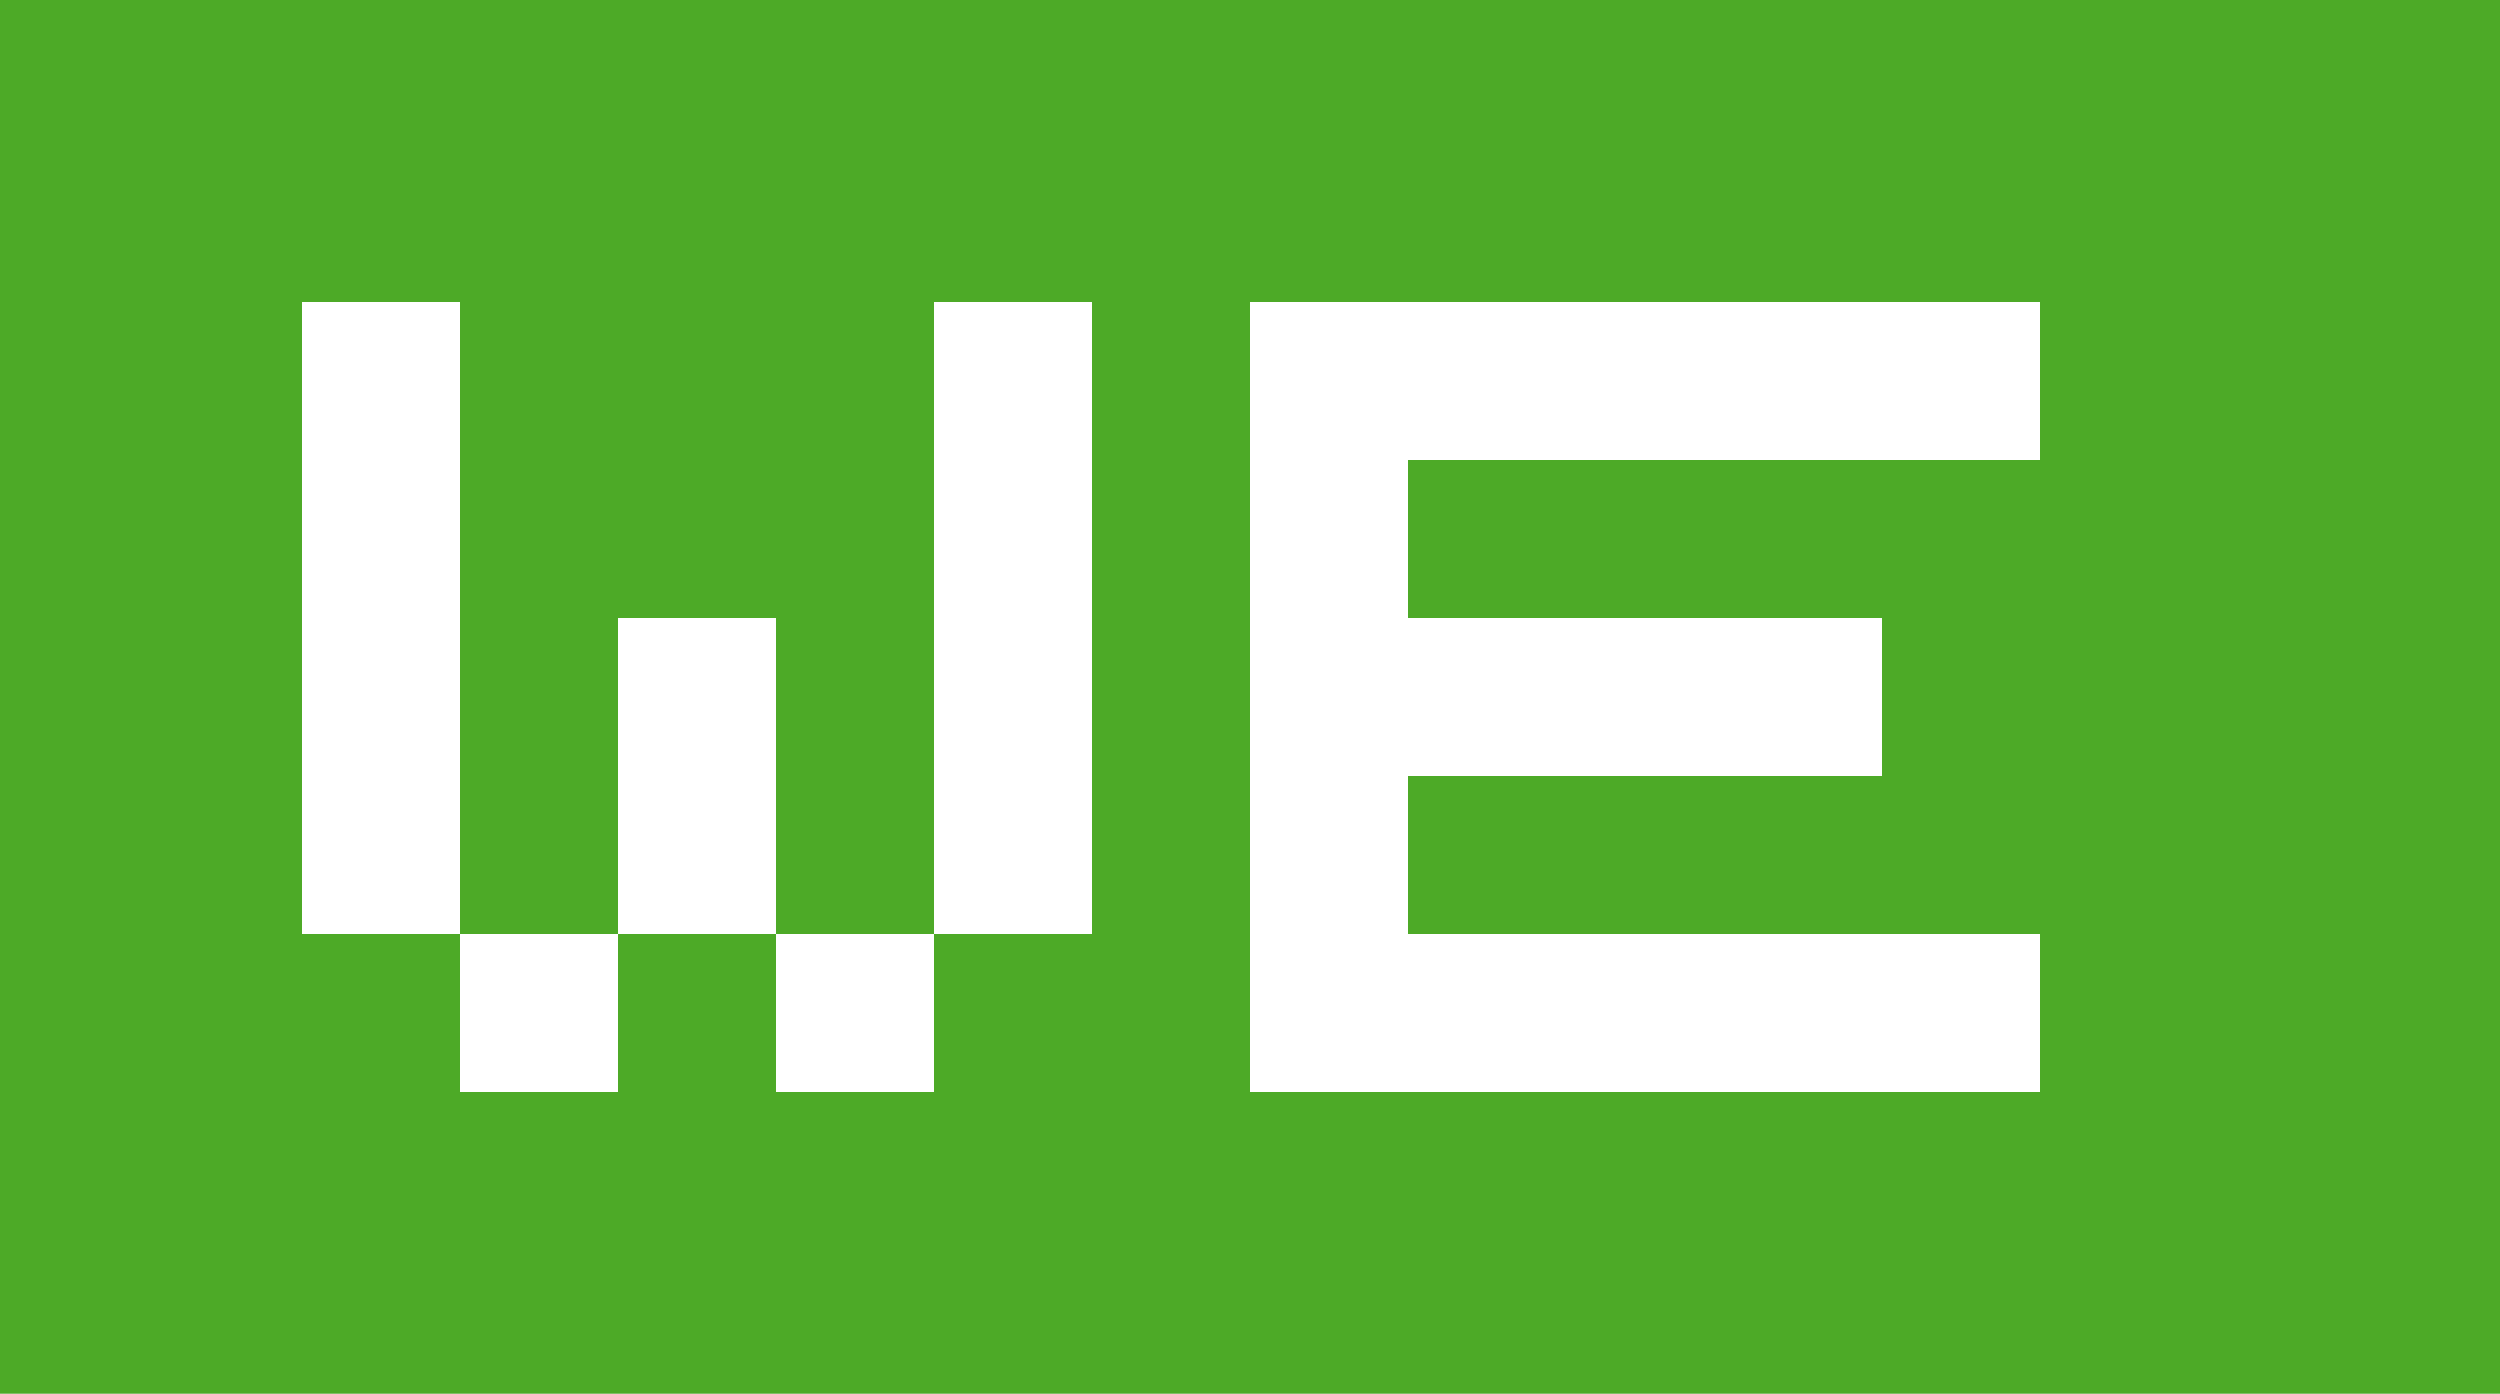
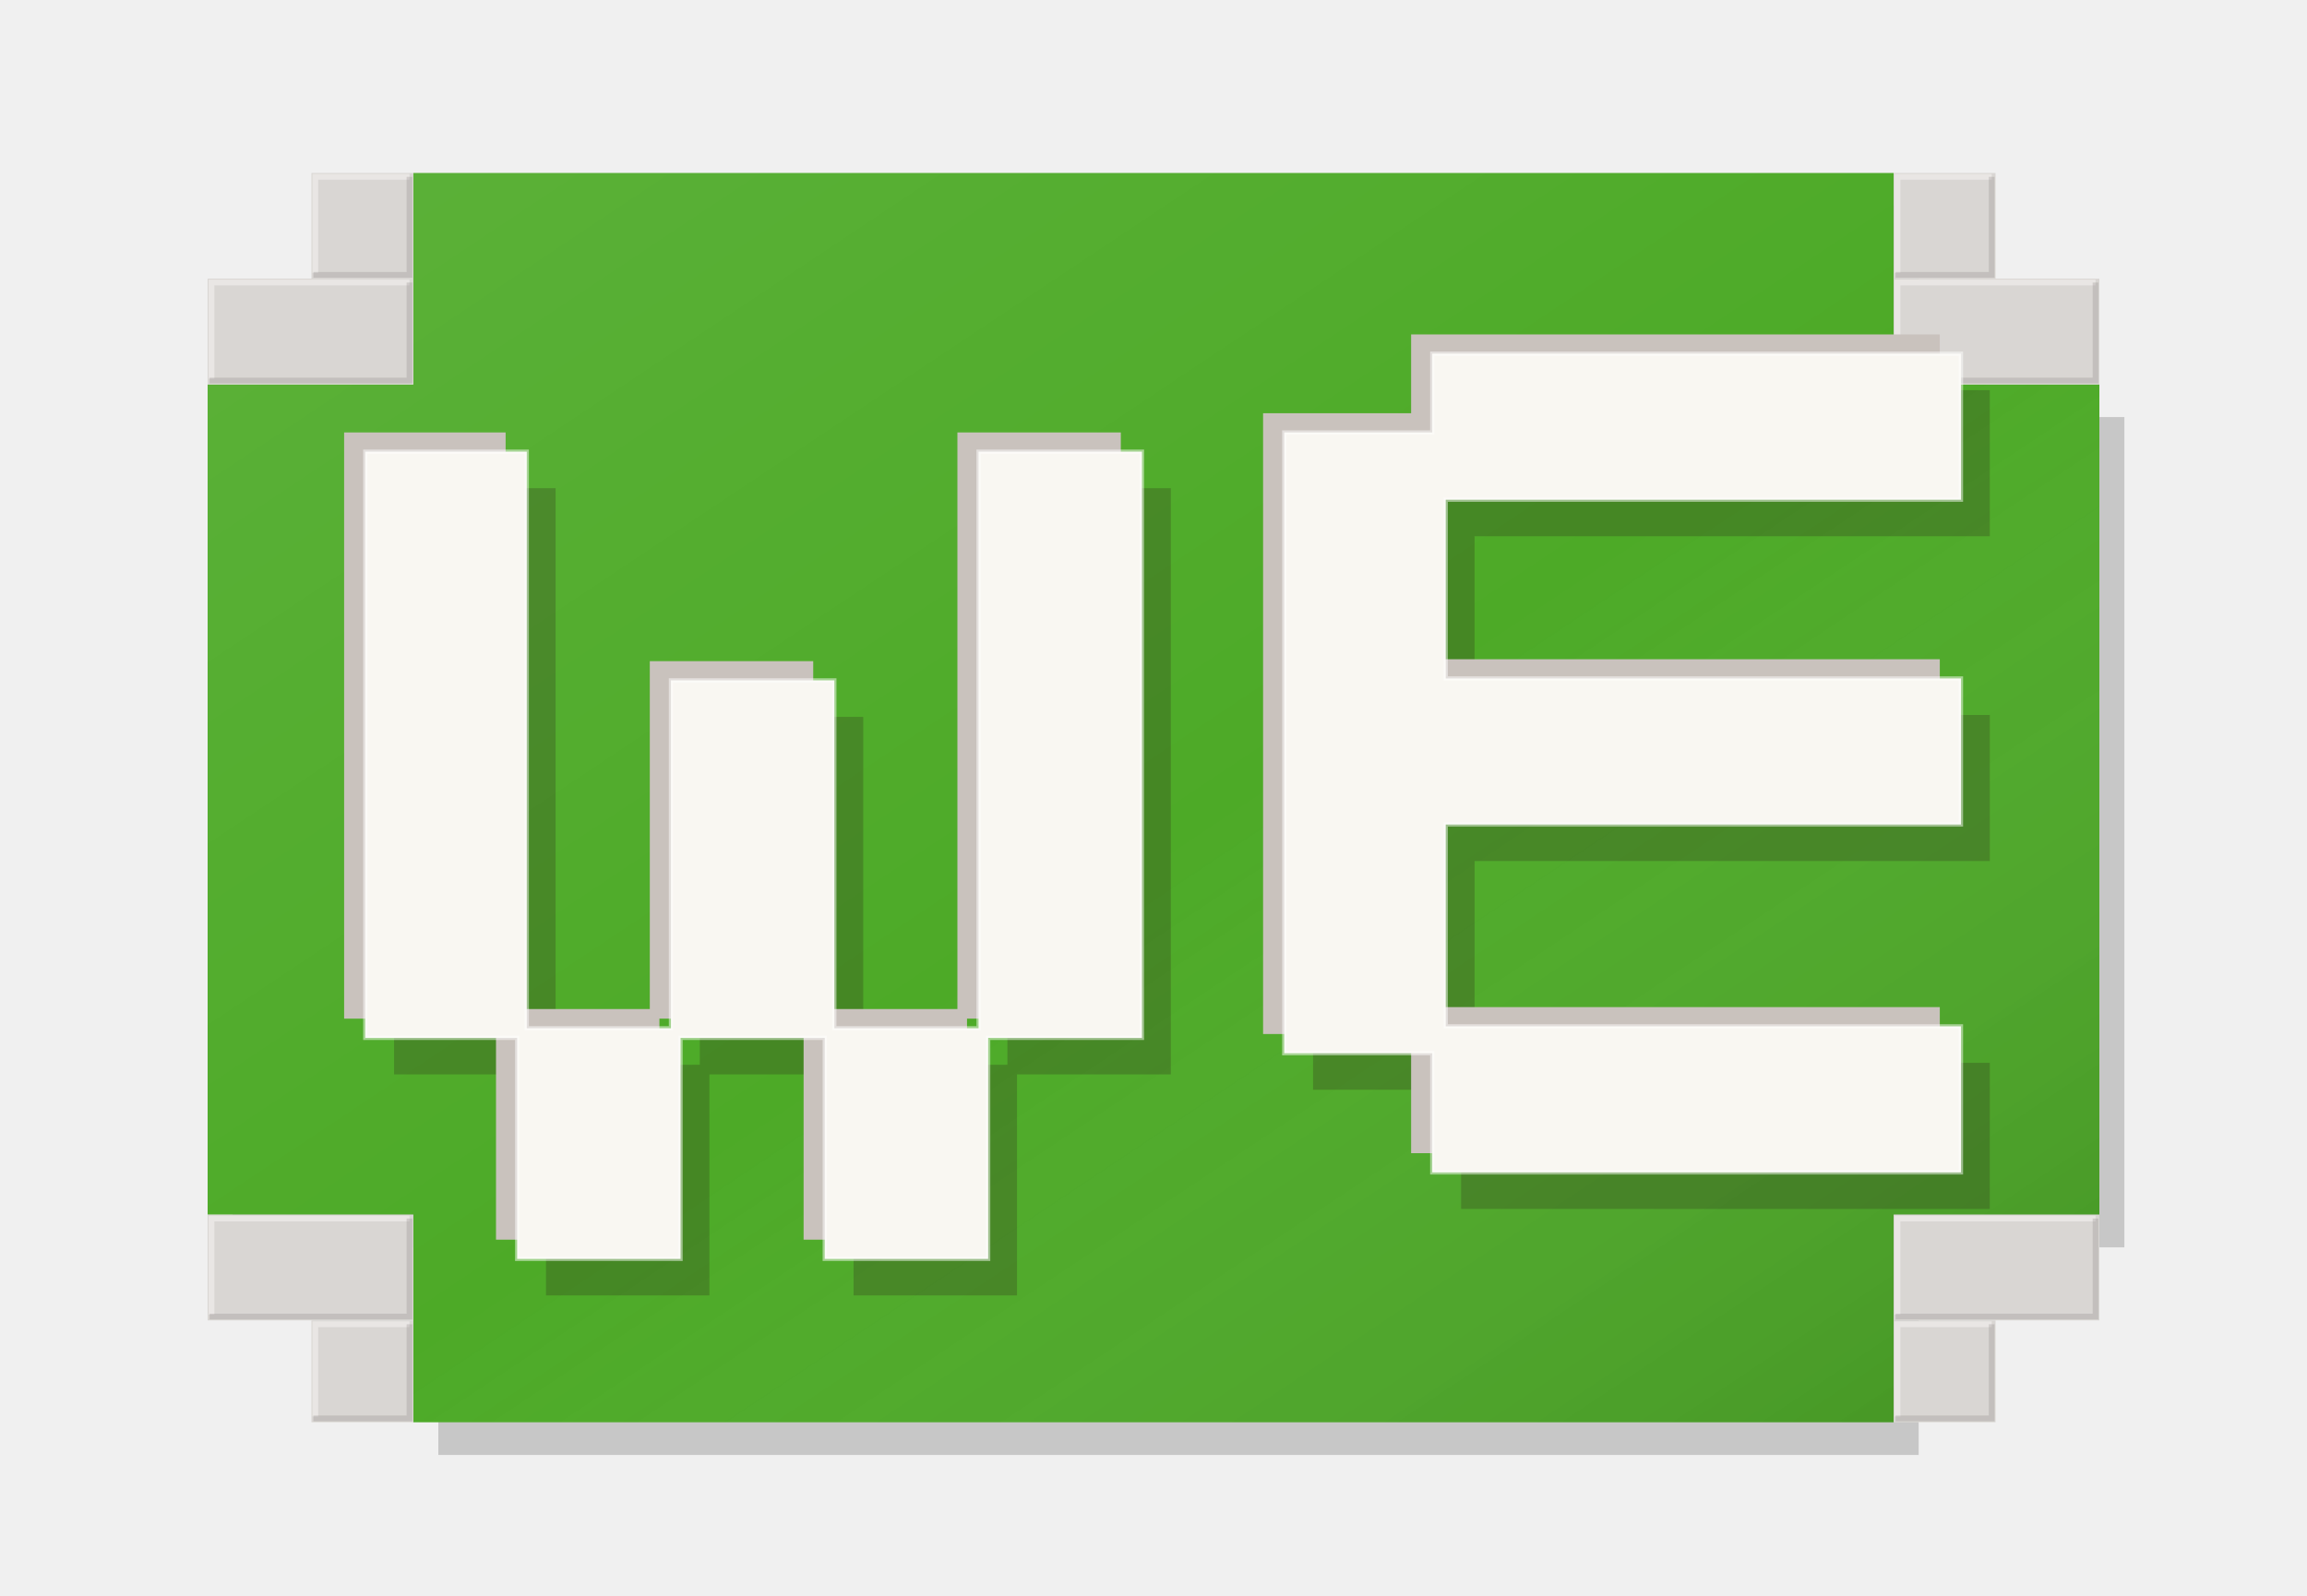
- <svg xmlns="http://www.w3.org/2000/svg" width="174" height="97" viewBox="0 0 174 97" role="img" aria-labelledby="logo-title">
-   <rect width="174" height="97" fill="#4DAA27" />
-   <g fill="#fff" shape-rendering="crispEdges">
-     <rect x="21" y="21" width="11" height="11" />
-     <rect x="65" y="21" width="11" height="11" />
-     <rect x="87" y="21" width="11" height="11" />
-     <rect x="98" y="21" width="11" height="11" />
-     <rect x="109" y="21" width="11" height="11" />
-     <rect x="120" y="21" width="11" height="11" />
-     <rect x="131" y="21" width="11" height="11" />
-     <rect x="21" y="32" width="11" height="11" />
-     <rect x="65" y="32" width="11" height="11" />
-     <rect x="87" y="32" width="11" height="11" />
-     <rect x="21" y="43" width="11" height="11" />
-     <rect x="43" y="43" width="11" height="11" />
-     <rect x="65" y="43" width="11" height="11" />
-     <rect x="87" y="43" width="11" height="11" />
-     <rect x="98" y="43" width="11" height="11" />
-     <rect x="109" y="43" width="11" height="11" />
-     <rect x="120" y="43" width="11" height="11" />
-     <rect x="21" y="54" width="11" height="11" />
-     <rect x="43" y="54" width="11" height="11" />
-     <rect x="65" y="54" width="11" height="11" />
-     <rect x="87" y="54" width="11" height="11" />
-     <rect x="32" y="65" width="11" height="11" />
-     <rect x="54" y="65" width="11" height="11" />
-     <rect x="87" y="65" width="11" height="11" />
-     <rect x="98" y="65" width="11" height="11" />
-     <rect x="109" y="65" width="11" height="11" />
-     <rect x="120" y="65" width="11" height="11" />
-     <rect x="131" y="65" width="11" height="11" />
+ <svg xmlns="http://www.w3.org/2000/svg" width="1200" height="830" viewBox="0 0 1200 830" role="img" aria-labelledby="logo-title logo-desc">
+   <defs>
+     <linearGradient id="brand-shading" x1="0" y1="0" x2="1" y2="1">
+       <stop offset="0" stop-color="#FFFFFF" stop-opacity=".085" />
+       <stop offset=".52" stop-color="#FFFFFF" stop-opacity="0" />
+       <stop offset="1" stop-color="#000000" stop-opacity=".14" />
+     </linearGradient>
+   </defs>
+   <style>
+     .letter-shadow { fill: #2A1818; opacity: .24; }
+     .letter-extrusion { fill: #C9C2BD; }
+   </style>
+   <g id="brand-sign">
+     <path id="brand-shadow" d="M215 90 H985 V200 H1092 V632 H985 V740 H215 V632 H108 V200 H215 Z" transform="translate(13 17)" fill="#171413" opacity=".19" />
+     <path id="brand-color" d="M215 90 H985 V200 H1092 V632 H985 V740 H215 V632 H108 V200 H215 Z" fill="#4DAA27" />
+     <path id="brand-lighting" d="M215 90 H985 V200 H1092 V632 H985 V740 H215 V632 H108 V200 H215 Z" fill="url(#brand-shading)" pointer-events="none" />
+   </g>
+   <g id="brand-corners">
+     <g id="corner-tl-1">
+       <rect x="162" y="90" width="53" height="55" fill="#D9D6D3" />
+       <path d="M164 142 V92 H213" fill="none" stroke="#FAF9F7" stroke-width="3" opacity=".47" />
+       <path d="M163 143 H213 V92" fill="none" stroke="#908B88" stroke-width="3" opacity=".30" />
+     </g>
+     <g id="corner-tl-2">
+       <rect x="108" y="145" width="107" height="55" fill="#D9D6D3" />
+       <path d="M110 197 V147 H213" fill="none" stroke="#FAF9F7" stroke-width="3" opacity=".47" />
+       <path d="M109 198 H213 V147" fill="none" stroke="#908B88" stroke-width="3" opacity=".30" />
+     </g>
+     <g id="corner-tr-1">
+       <rect x="985" y="90" width="53" height="55" fill="#D9D6D3" />
+       <path d="M987 142 V92 H1036" fill="none" stroke="#FAF9F7" stroke-width="3" opacity=".47" />
+       <path d="M986 143 H1036 V92" fill="none" stroke="#908B88" stroke-width="3" opacity=".30" />
+     </g>
+     <g id="corner-tr-2">
+       <rect x="985" y="145" width="107" height="55" fill="#D9D6D3" />
+       <path d="M987 197 V147 H1090" fill="none" stroke="#FAF9F7" stroke-width="3" opacity=".47" />
+       <path d="M986 198 H1090 V147" fill="none" stroke="#908B88" stroke-width="3" opacity=".30" />
+     </g>
+     <g id="corner-bl-2">
+       <rect x="108" y="632" width="107" height="55" fill="#D9D6D3" />
+       <path d="M110 684 V634 H213" fill="none" stroke="#FAF9F7" stroke-width="3" opacity=".47" />
+       <path d="M109 685 H213 V634" fill="none" stroke="#908B88" stroke-width="3" opacity=".30" />
+     </g>
+     <g id="corner-bl-1">
+       <rect x="162" y="687" width="53" height="53" fill="#D9D6D3" />
+       <path d="M164 737 V689 H213" fill="none" stroke="#FAF9F7" stroke-width="3" opacity=".47" />
+       <path d="M163 738 H213 V689" fill="none" stroke="#908B88" stroke-width="3" opacity=".30" />
+     </g>
+     <g id="corner-br-2">
+       <rect x="985" y="632" width="107" height="55" fill="#D9D6D3" />
+       <path d="M987 684 V634 H1090" fill="none" stroke="#FAF9F7" stroke-width="3" opacity=".47" />
+       <path d="M986 685 H1090 V634" fill="none" stroke="#908B88" stroke-width="3" opacity=".30" />
+     </g>
+     <g id="corner-br-1">
+       <rect x="985" y="687" width="53" height="53" fill="#D9D6D3" />
+       <path d="M987 737 V689 H1036" fill="none" stroke="#FAF9F7" stroke-width="3" opacity=".47" />
+       <path d="M986 738 H1036 V689" fill="none" stroke="#908B88" stroke-width="3" opacity=".30" />
+     </g>
+   </g>
+   <g id="letter-W">
+     <path class="letter-shadow" d="M190 540 L269 540 L269 655 L354 655 L354 540 L429 540 L429 655 L514 655 L514 540 L594 540 L594 235 L509 235 L509 535 L434 535 L434 354 L349 354 L349 535 L274 535 L274 235 L190 235 L190 540 Z" transform="translate(15 19)" />
+     <path class="letter-extrusion" d="M190 540 L269 540 L269 655 L354 655 L354 540 L429 540 L429 655 L514 655 L514 540 L594 540 L594 235 L509 235 L509 535 L434 535 L434 354 L349 354 L349 535 L274 535 L274 235 L190 235 L190 540 Z" transform="translate(-11 -10)" />
+     <path id="w-front" d="M190 540 L269 540 L269 655 L354 655 L354 540 L429 540 L429 655 L514 655 L514 540 L594 540 L594 235 L509 235 L509 535 L434 535 L434 354 L349 354 L349 535 L274 535 L274 235 L190 235 L190 540 Z" fill="#F9F7F2" />
+     <path d="M190 540 L269 540 L269 655 L354 655 L354 540 L429 540 L429 655 L514 655 L514 540 L594 540 L594 235 L509 235 L509 535 L434 535 L434 354 L349 354 L349 535 L274 535 L274 235 L190 235 L190 540 Z" fill="none" stroke="#FFFFFF" stroke-width="2.2" opacity=".48" />
+   </g>
+   <g id="letter-E">
+     <path class="letter-shadow" d="M1020 184 L745 184 L745 225 L668 225 L668 548 L745 548 L745 610 L1020 610 L1020 534 L752 534 L752 429 L1020 429 L1020 353 L752 353 L752 260 L1020 260 L1020 184 Z" transform="translate(15 19)" />
+     <path class="letter-extrusion" d="M1020 184 L745 184 L745 225 L668 225 L668 548 L745 548 L745 610 L1020 610 L1020 534 L752 534 L752 429 L1020 429 L1020 353 L752 353 L752 260 L1020 260 L1020 184 Z" transform="translate(-11 -10)" />
+     <path id="e-front" d="M1020 184 L745 184 L745 225 L668 225 L668 548 L745 548 L745 610 L1020 610 L1020 534 L752 534 L752 429 L1020 429 L1020 353 L752 353 L752 260 L1020 260 L1020 184 Z" fill="#F9F7F2" />
+     <path d="M1020 184 L745 184 L745 225 L668 225 L668 548 L745 548 L745 610 L1020 610 L1020 534 L752 534 L752 429 L1020 429 L1020 353 L752 353 L752 260 L1020 260 L1020 184 Z" fill="none" stroke="#FFFFFF" stroke-width="2.2" opacity=".48" />
  </g>
</svg>
